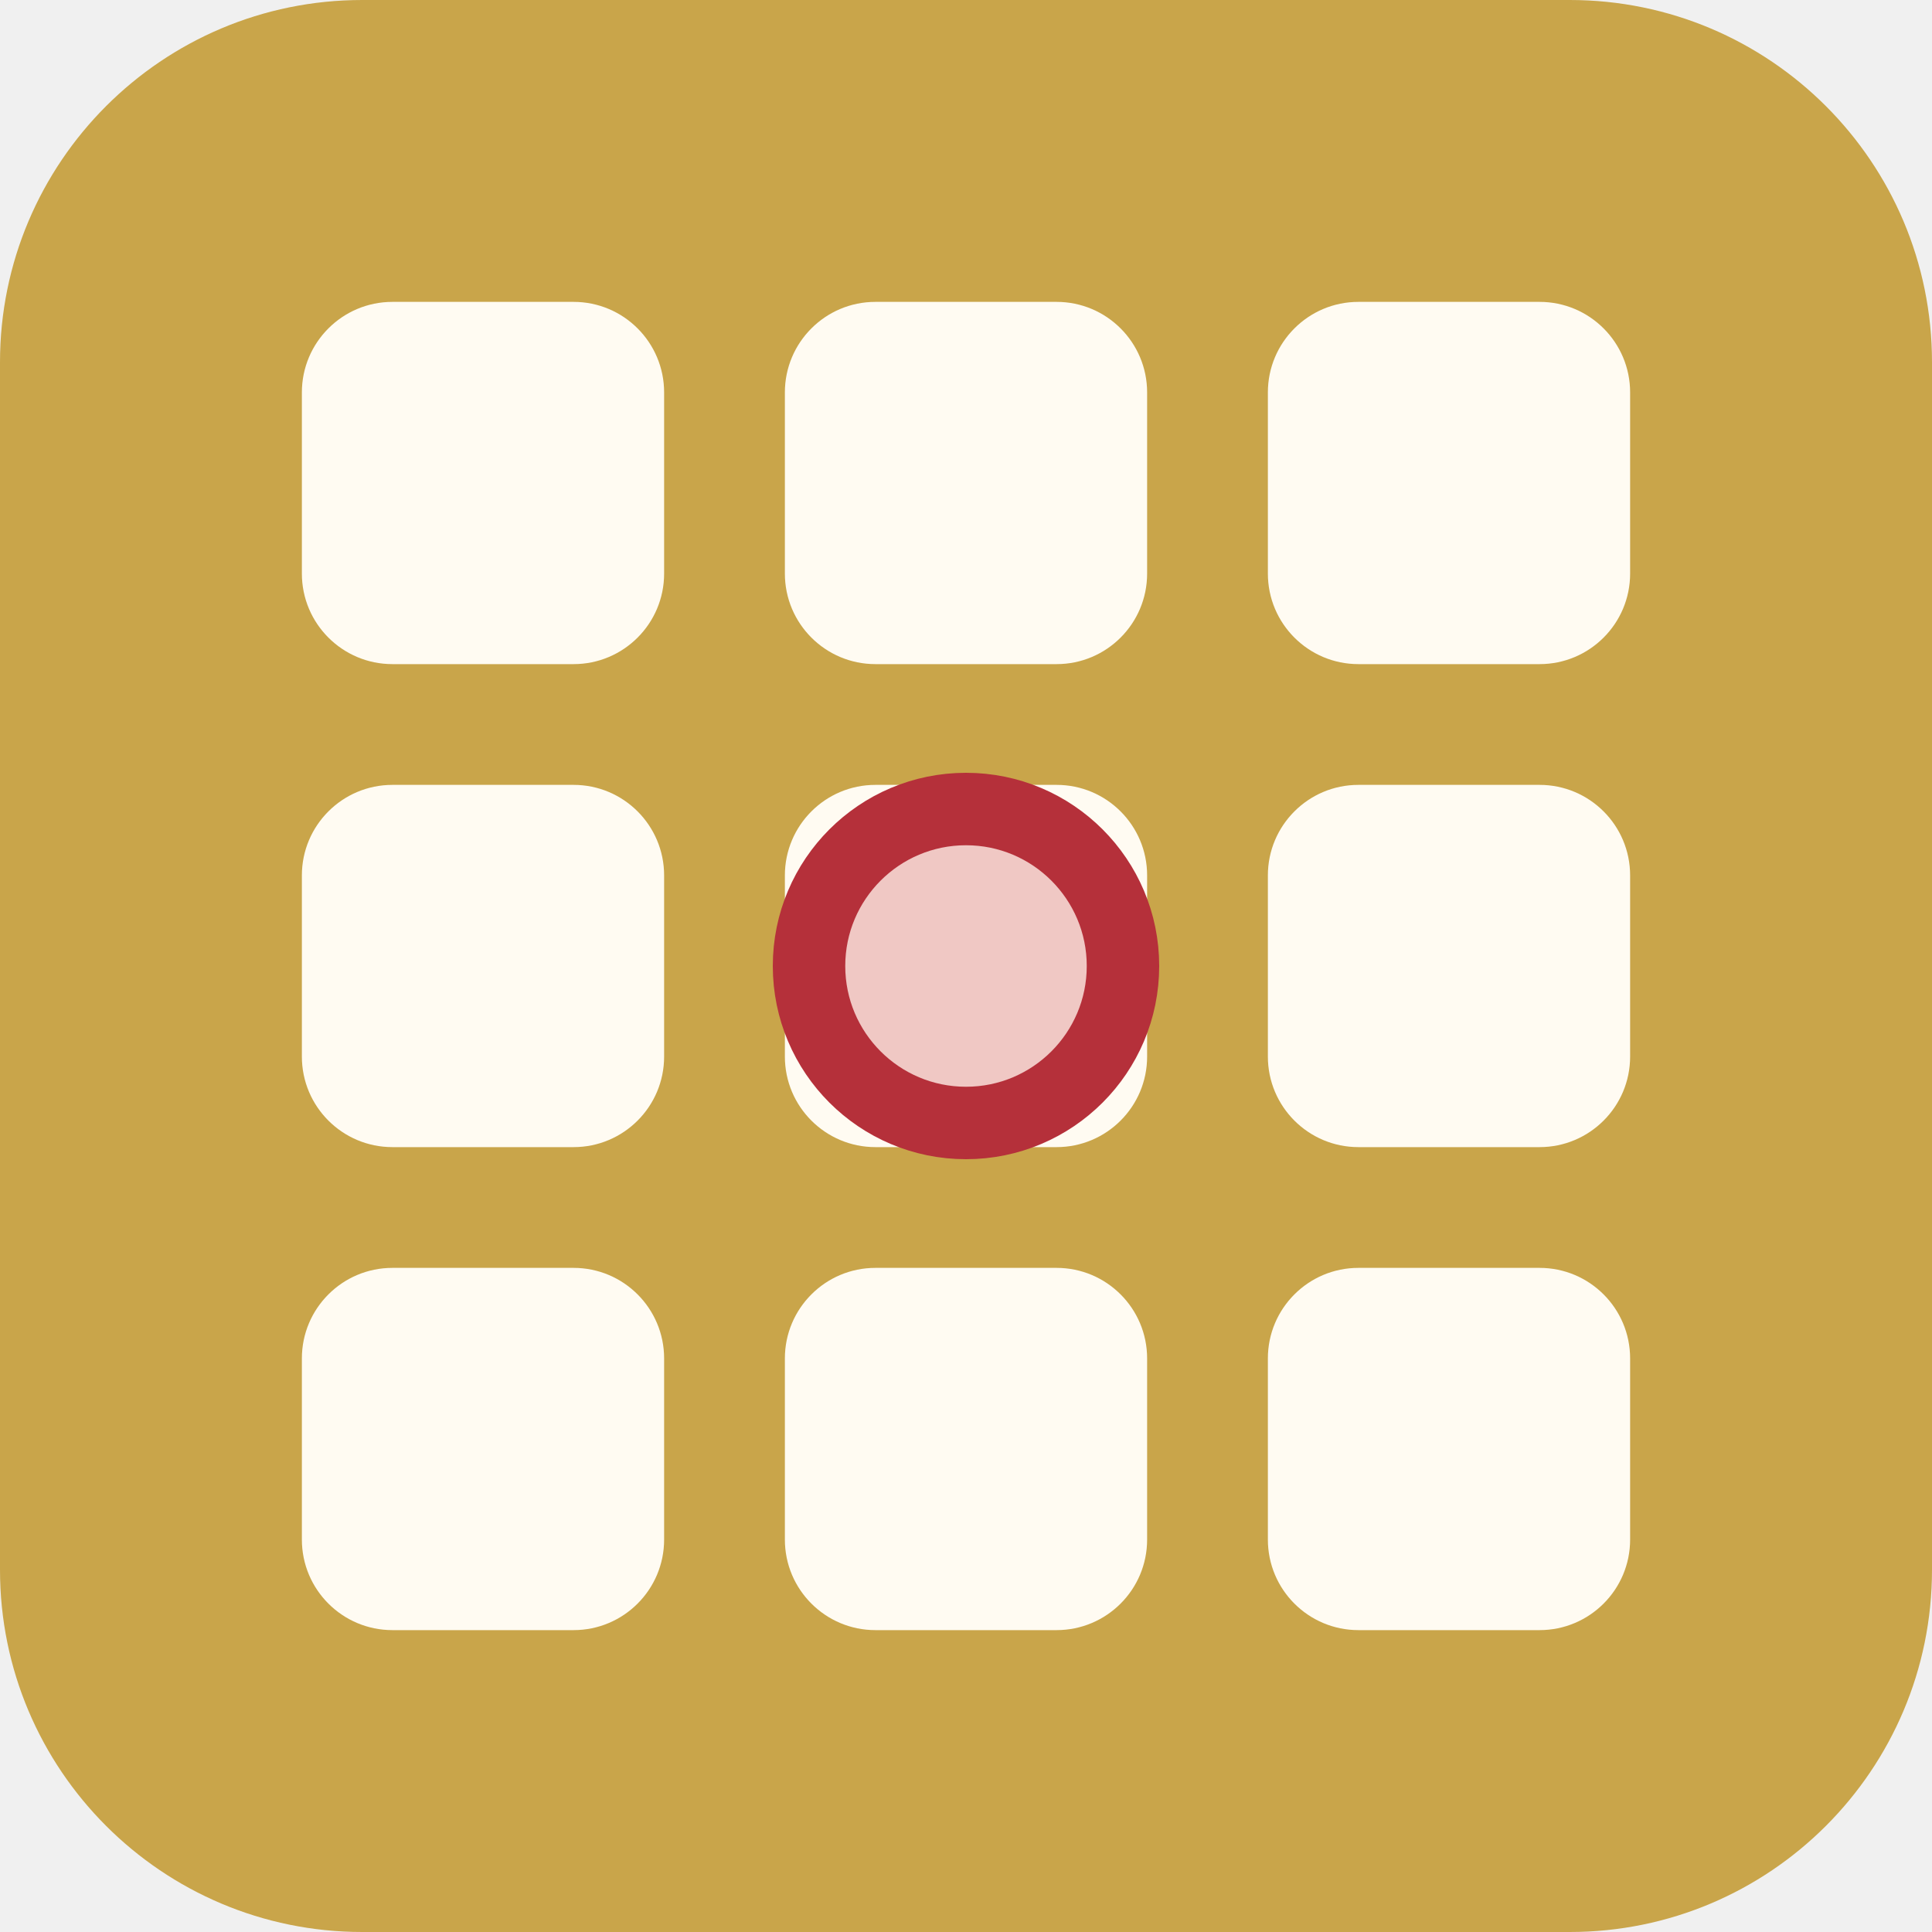
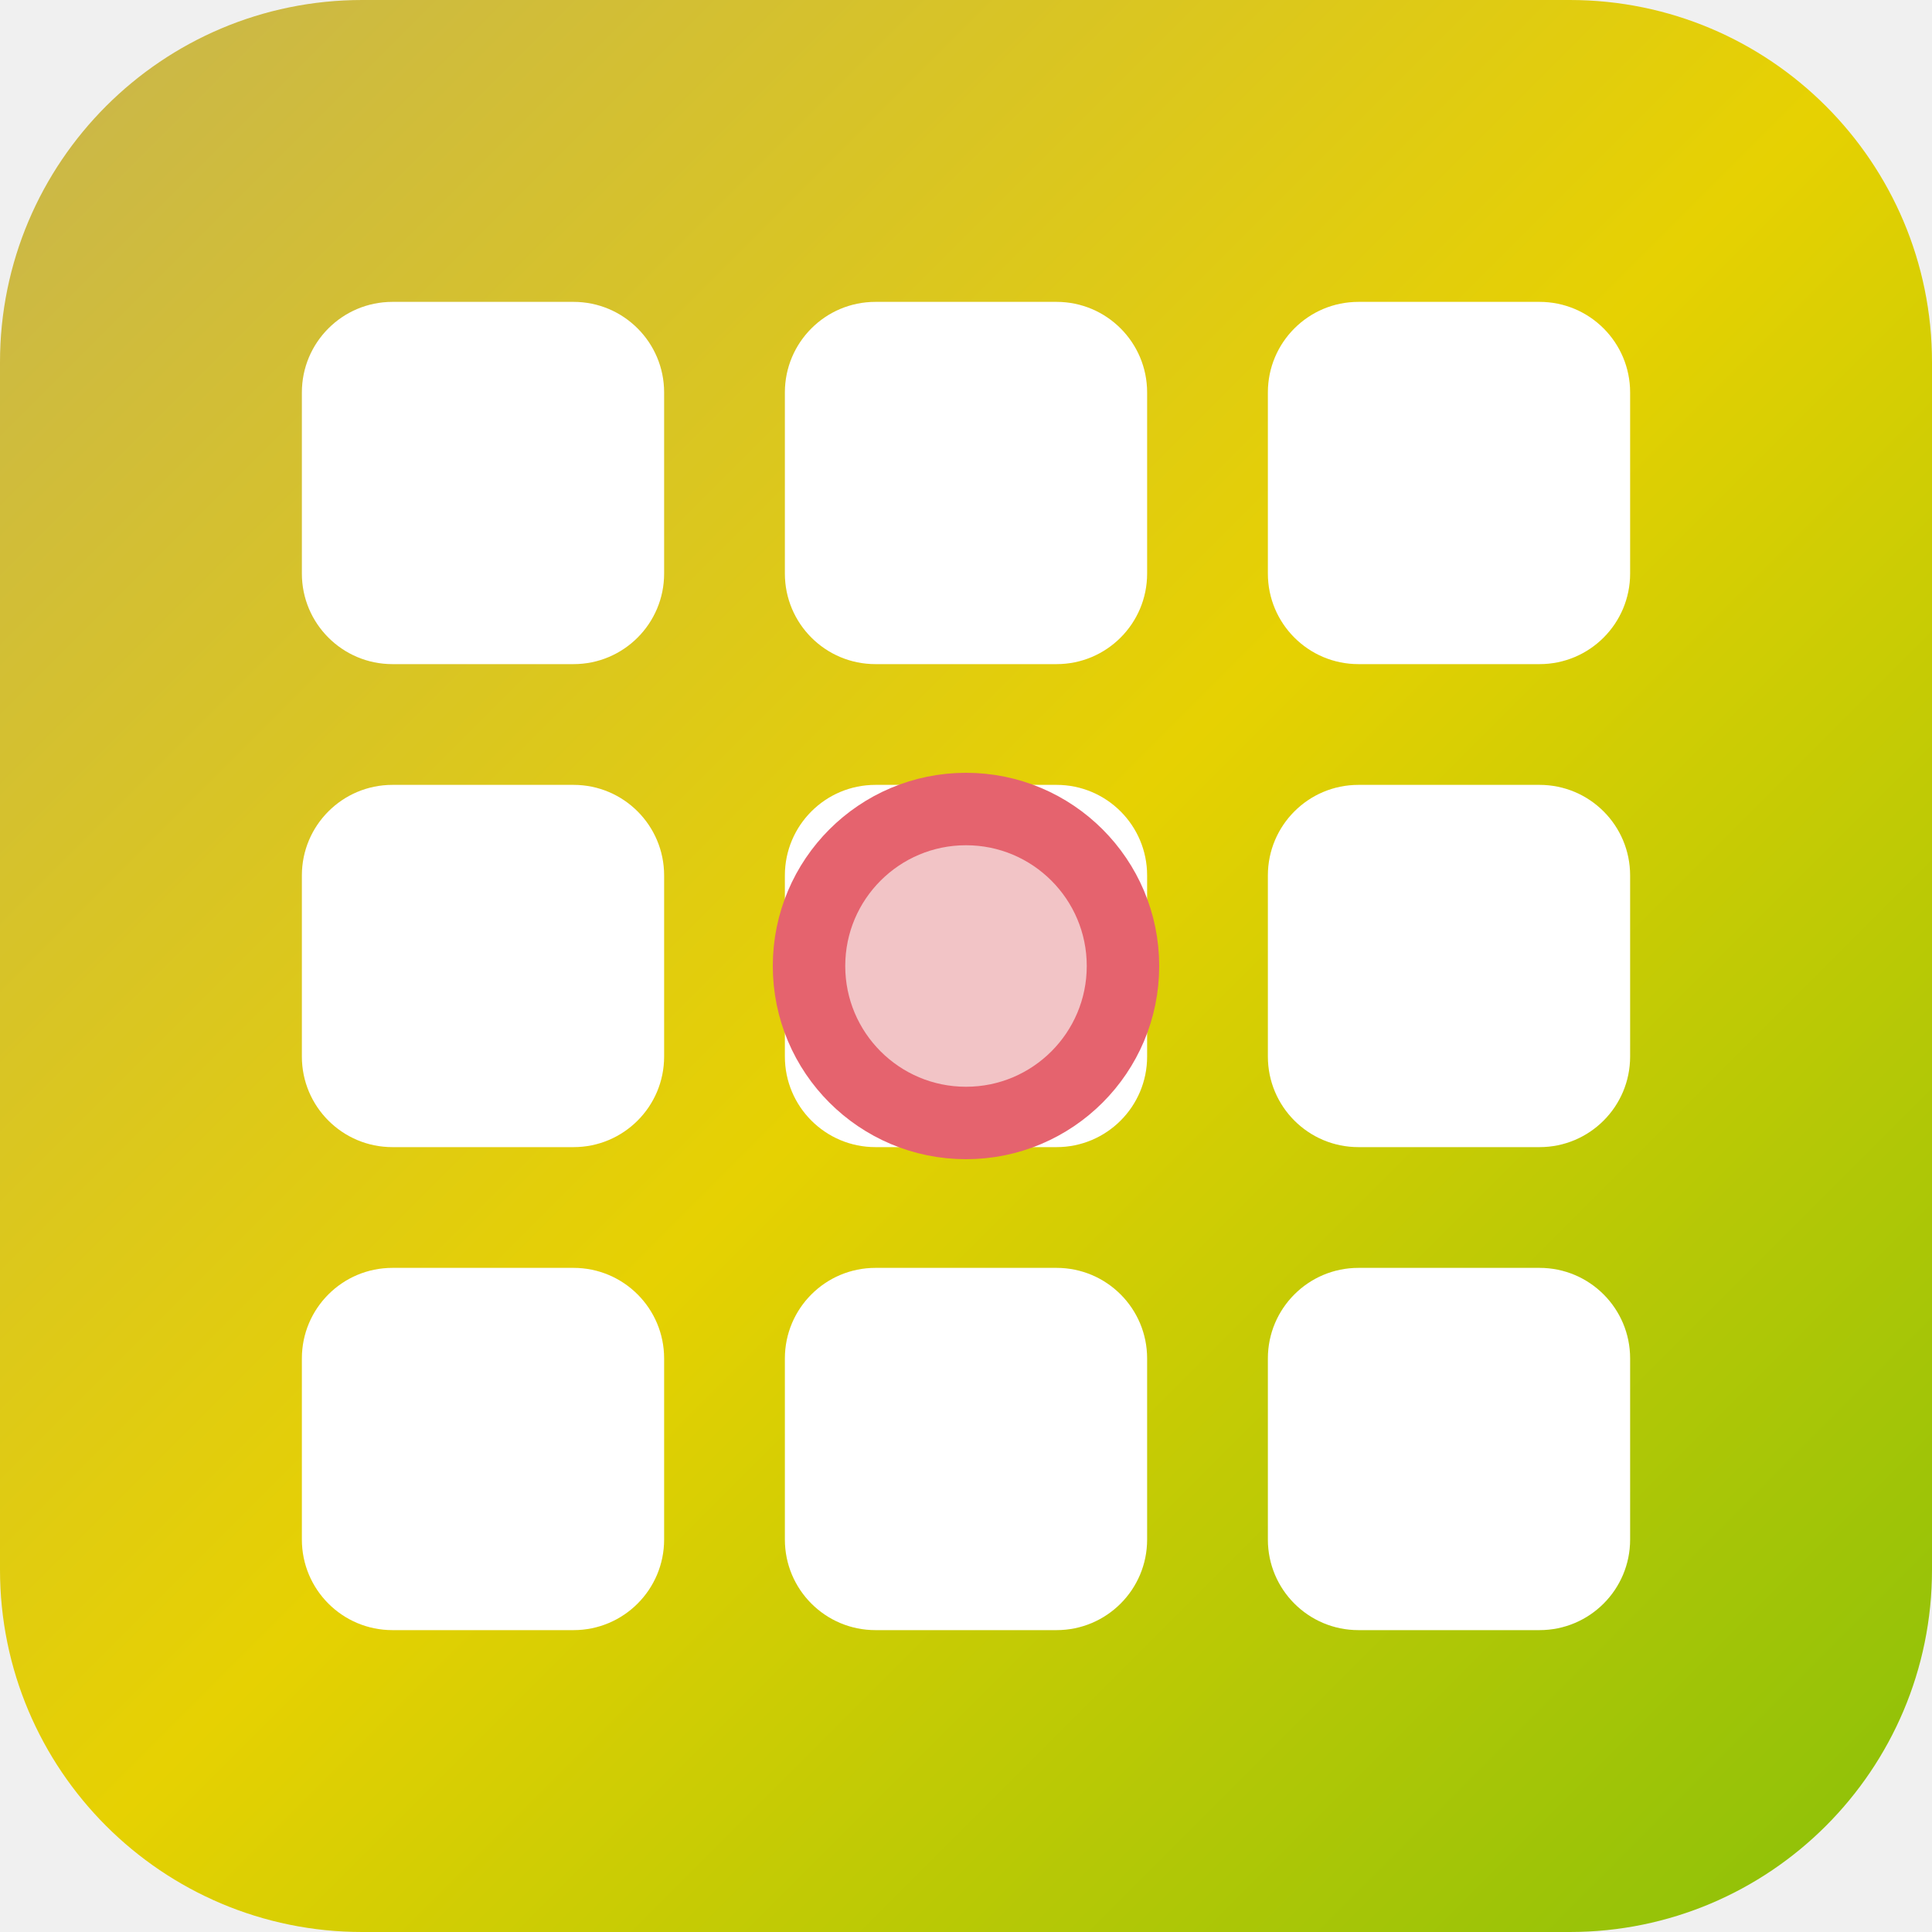
<svg xmlns="http://www.w3.org/2000/svg" viewBox="0 0 32 32">
-   <rect width="32" height="32" rx="6" fill="#c9a54a" />
-   <g fill="#fffbf2">
+   <defs>
+     <linearGradient id="g" x1="0" y1="0" x2="1" y2="1">
+       <stop offset="0" stop-color="#c8b54f" />
+       <stop offset="0.5" stop-color="#e6d102" />
+       <stop offset="1" stop-color="#88c009" />
+     </linearGradient>
+   </defs>
+   <rect width="32" height="32" rx="6" fill="url(#g)" />
+   <g fill="#ffffff">
    <rect x="5" y="5" width="6" height="6" rx="1.5" />
    <rect x="13" y="5" width="6" height="6" rx="1.5" />
    <rect x="21" y="5" width="6" height="6" rx="1.5" />
    <rect x="5" y="13" width="6" height="6" rx="1.5" />
    <rect x="13" y="13" width="6" height="6" rx="1.5" />
    <rect x="21" y="13" width="6" height="6" rx="1.5" />
    <rect x="5" y="21" width="6" height="6" rx="1.5" />
    <rect x="13" y="21" width="6" height="6" rx="1.5" />
    <rect x="21" y="21" width="6" height="6" rx="1.5" />
  </g>
-   <circle cx="16" cy="16" r="2.6" fill="#f0c8c4" stroke="#b5303a" stroke-width="1.2" />
+   <circle cx="16" cy="16" r="2.6" fill="#f2c4c6" stroke="#e5636e" stroke-width="1.2" />
</svg>
